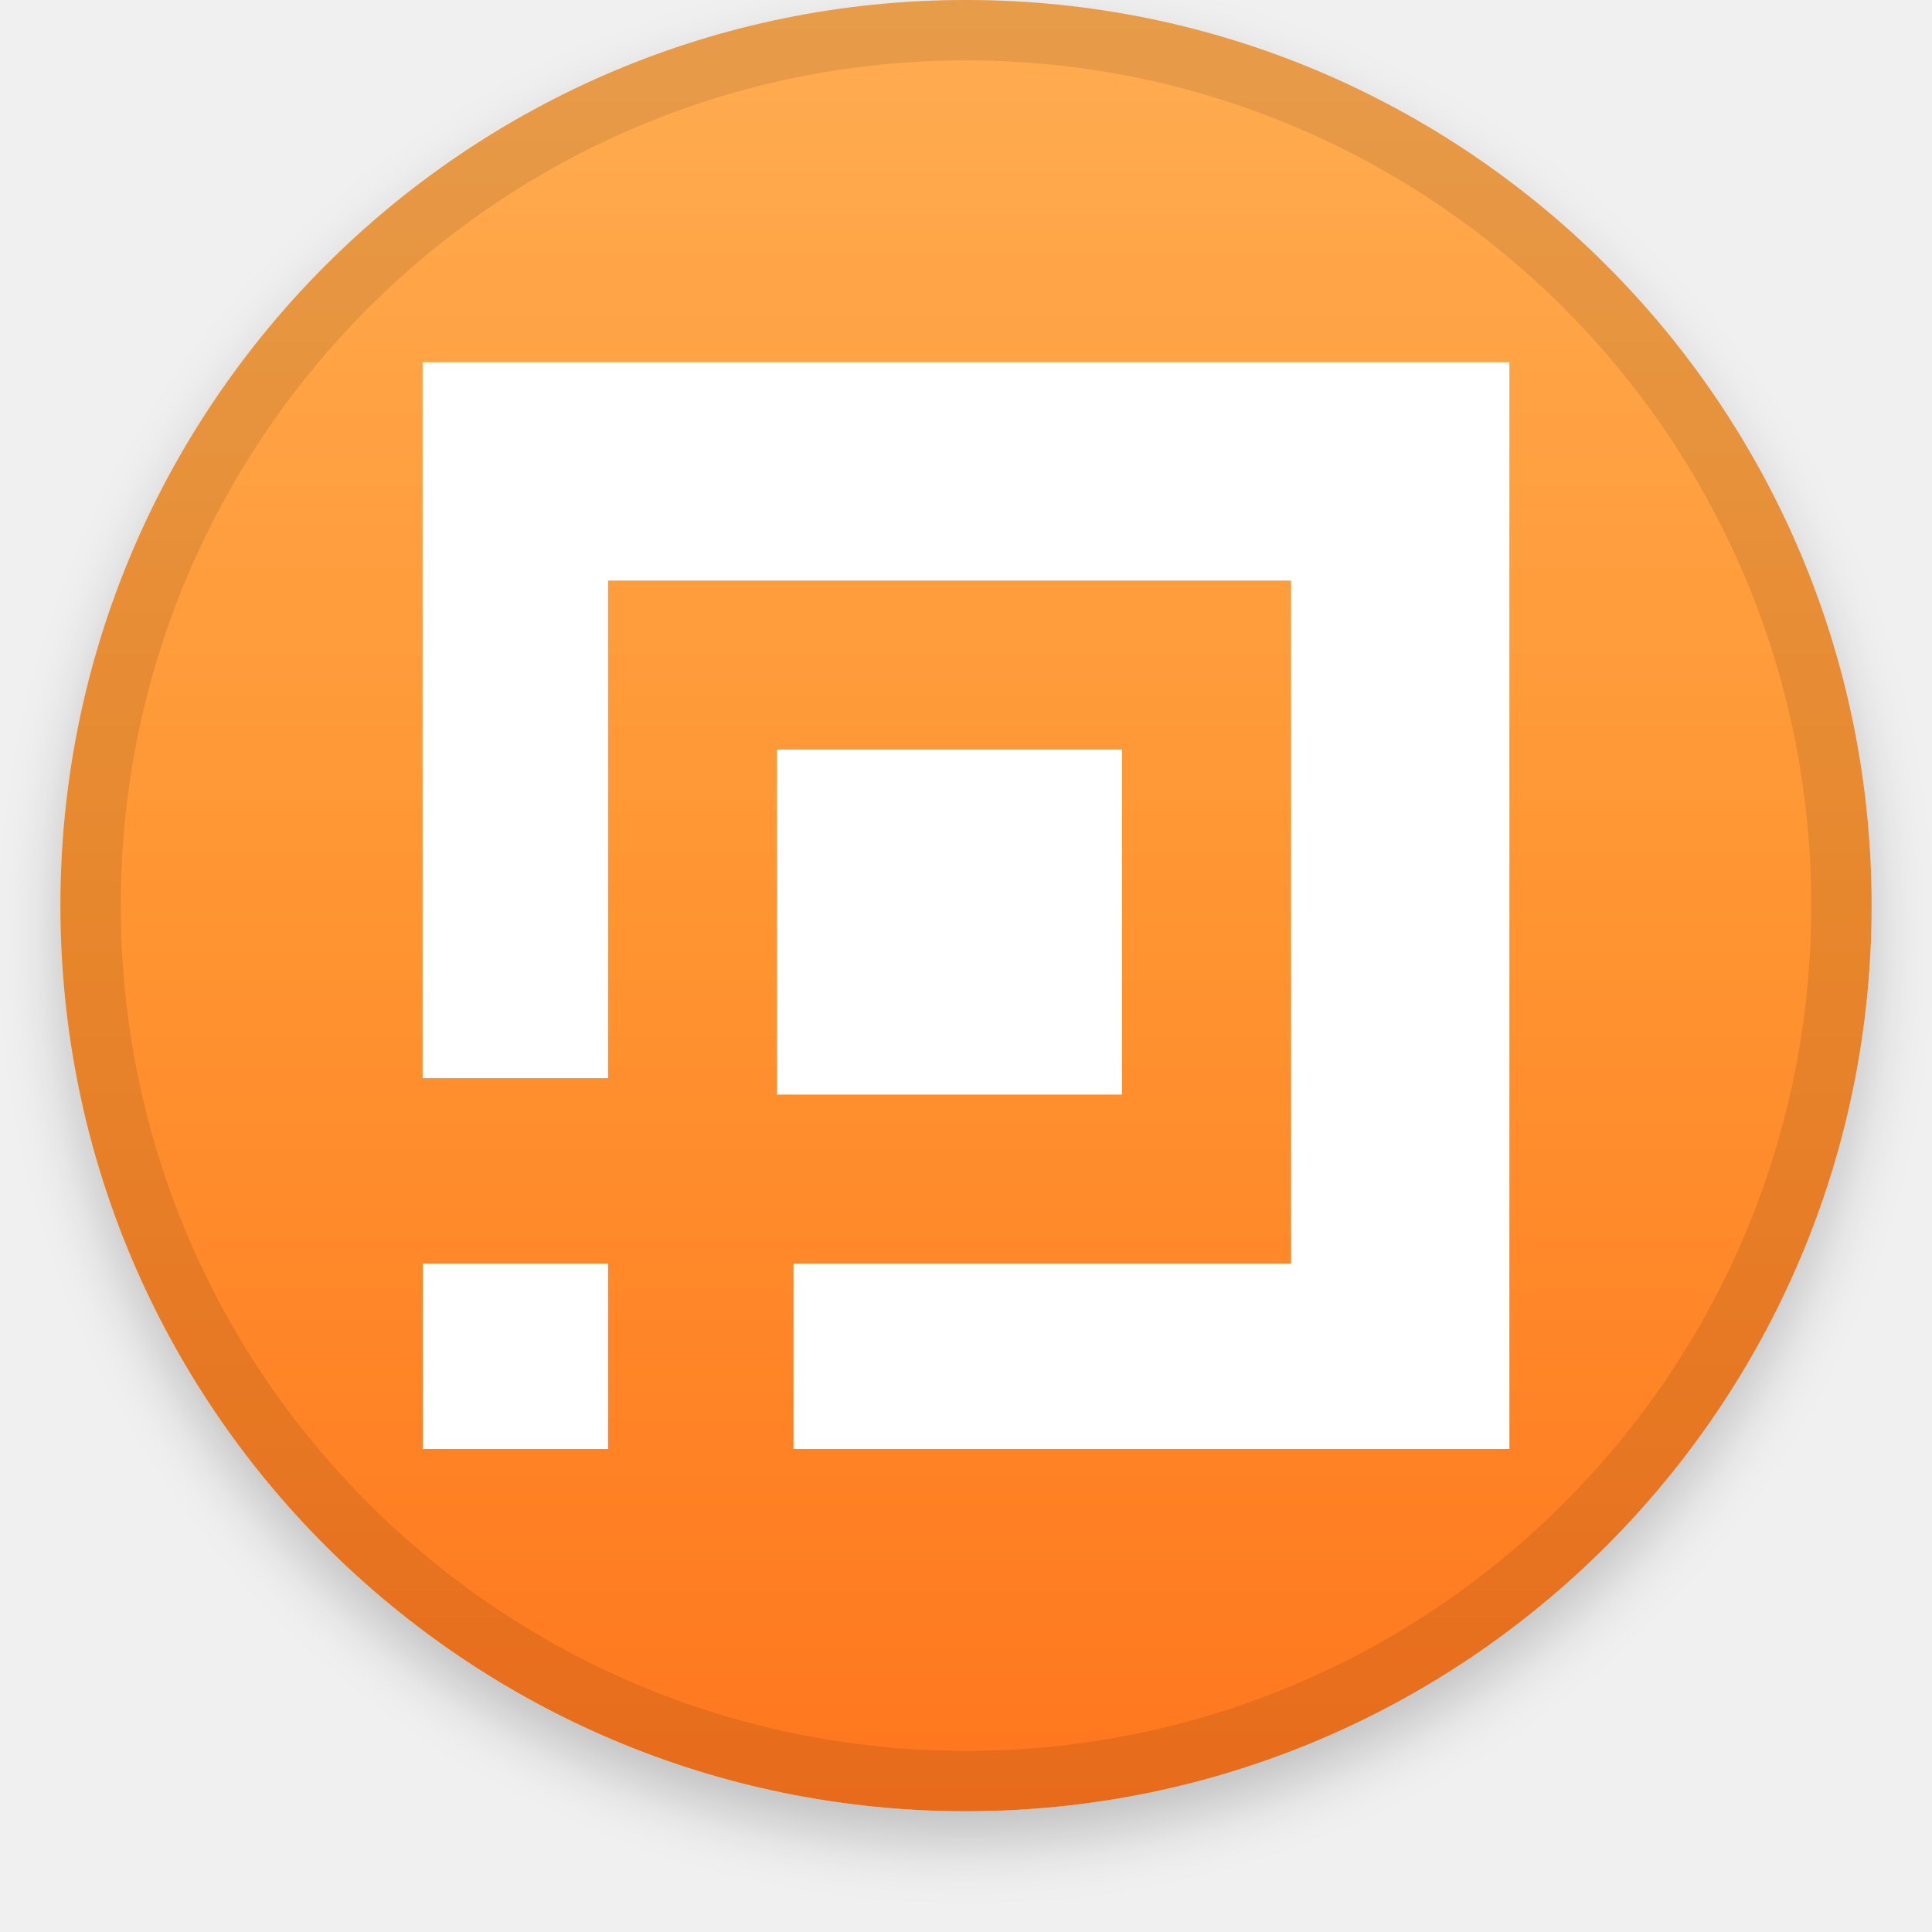
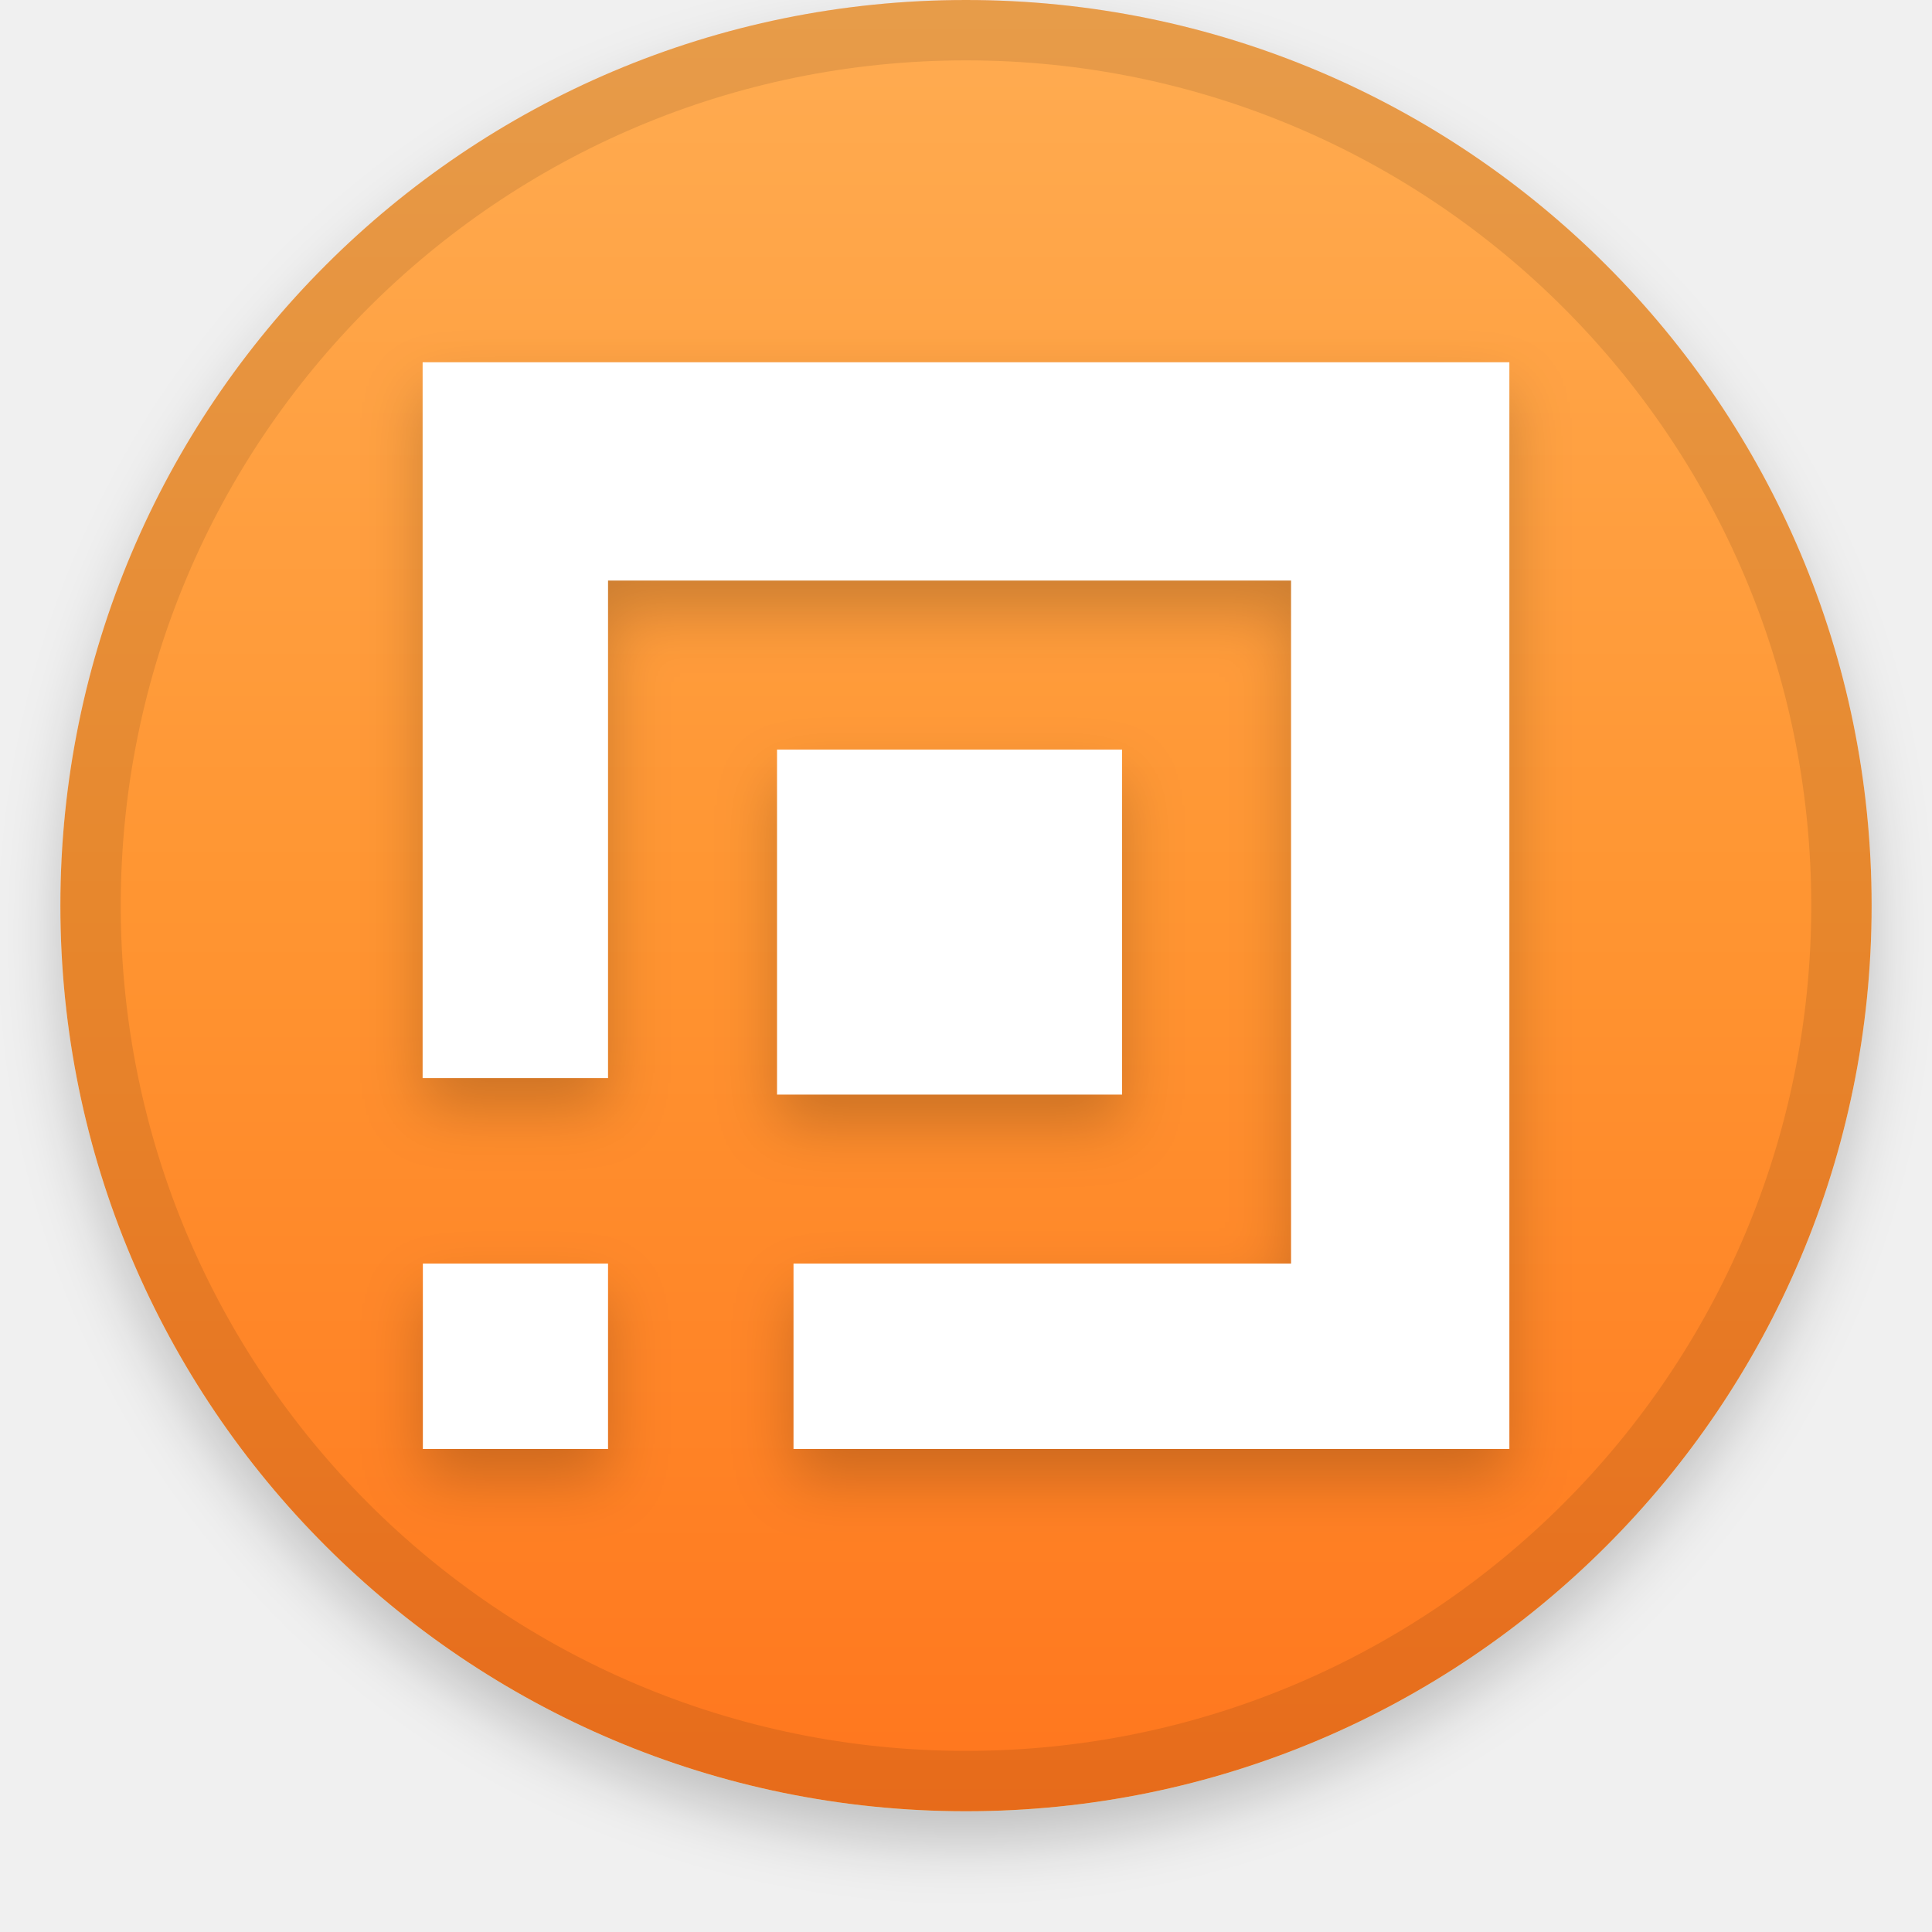
<svg xmlns="http://www.w3.org/2000/svg" xmlns:xlink="http://www.w3.org/1999/xlink" width="32px" height="32px" viewBox="0 0 32 32" version="1.1">
  <defs>
    <linearGradient x1="50%" y1="0%" x2="50%" y2="100%" id="linearGradient-1">
      <stop stop-color="#FFFFFF" stop-opacity="0.5" offset="0%" />
      <stop stop-color="#000000" stop-opacity="0.5" offset="100%" />
    </linearGradient>
    <circle id="path-2" cx="16" cy="15" r="15" />
    <filter x="-5.8%" y="-4.2%" width="111.7%" height="111.7%" filterUnits="objectBoundingBox" id="filter-3">
      <feOffset dx="0" dy="0.5" in="SourceAlpha" result="shadowOffsetOuter1" />
      <feGaussianBlur stdDeviation="0.5" in="shadowOffsetOuter1" result="shadowBlurOuter1" />
      <feComposite in="shadowBlurOuter1" in2="SourceAlpha" operator="out" result="shadowBlurOuter1" />
      <feColorMatrix values="0 0 0 0 0   0 0 0 0 0   0 0 0 0 0  0 0 0 0.199 0" type="matrix" in="shadowBlurOuter1" />
    </filter>
+     <path d="M12.87,18.13 L12.87,12.415 L18.585,12.415 L18.585,18.13 L12.87,18.13 Z M7.004,24 L7.004,20.929 L10.071,20.929 L10.071,24 L7.004,24 Z M7,6 L25,6 L25,24 L13.143,24 L13.143,20.929 L21.384,20.929 L21.384,9.616 L10.071,9.616 L10.071,17.857 L7,17.857 L7,6 Z" id="path-4" />
+     <filter x="-9.7%" y="-6.9%" width="119.4%" height="119.4%" filterUnits="objectBoundingBox" id="filter-5">
+       <feOffset dx="0" dy="0.5" in="SourceAlpha" result="shadowOffsetOuter1" />
+       <feGaussianBlur stdDeviation="0.5" in="shadowOffsetOuter1" result="shadowBlurOuter1" />
+       <feColorMatrix values="0 0 0 0 0   0 0 0 0 0   0 0 0 0 0  0 0 0 0.2 0" type="matrix" in="shadowBlurOuter1" />
+     </filter>
  </defs>
  <g id="icon/pxg" stroke="none" stroke-width="1" fill="none" fill-rule="evenodd">
    <g id="Oval" fill-rule="nonzero">
      <use fill="black" fill-opacity="1" filter="url(#filter-3)" xlink:href="#path-2" />
      <use fill="#FF9532" xlink:href="#path-2" />
      <use fill="url(#linearGradient-1)" style="mix-blend-mode: soft-light;" xlink:href="#path-2" />
      <circle stroke-opacity="0.097" stroke="#000000" stroke-width="1" stroke-linejoin="square" cx="16" cy="15" r="14.5" />
    </g>
-     <path d="M12.87,18.13 L12.87,12.415 L18.585,12.415 L18.585,18.13 L12.87,18.13 Z M7.004,24 L7.004,20.929 L10.071,20.929 L10.071,24 L7.004,24 Z M7,6 L25,6 L25,24 L13.143,24 L13.143,20.929 L21.384,20.929 L21.384,9.616 L10.071,9.616 L10.071,17.857 L7,17.857 L7,6 Z" id="Combined-Shape" fill="#FFFFFF" />
+     <g id="Combined-Shape">
+       <use fill="black" fill-opacity="1" filter="url(#filter-5)" xlink:href="#path-4" />
+       <use fill="#FFFFFF" fill-rule="evenodd" xlink:href="#path-4" />
+     </g>
  </g>
</svg>
